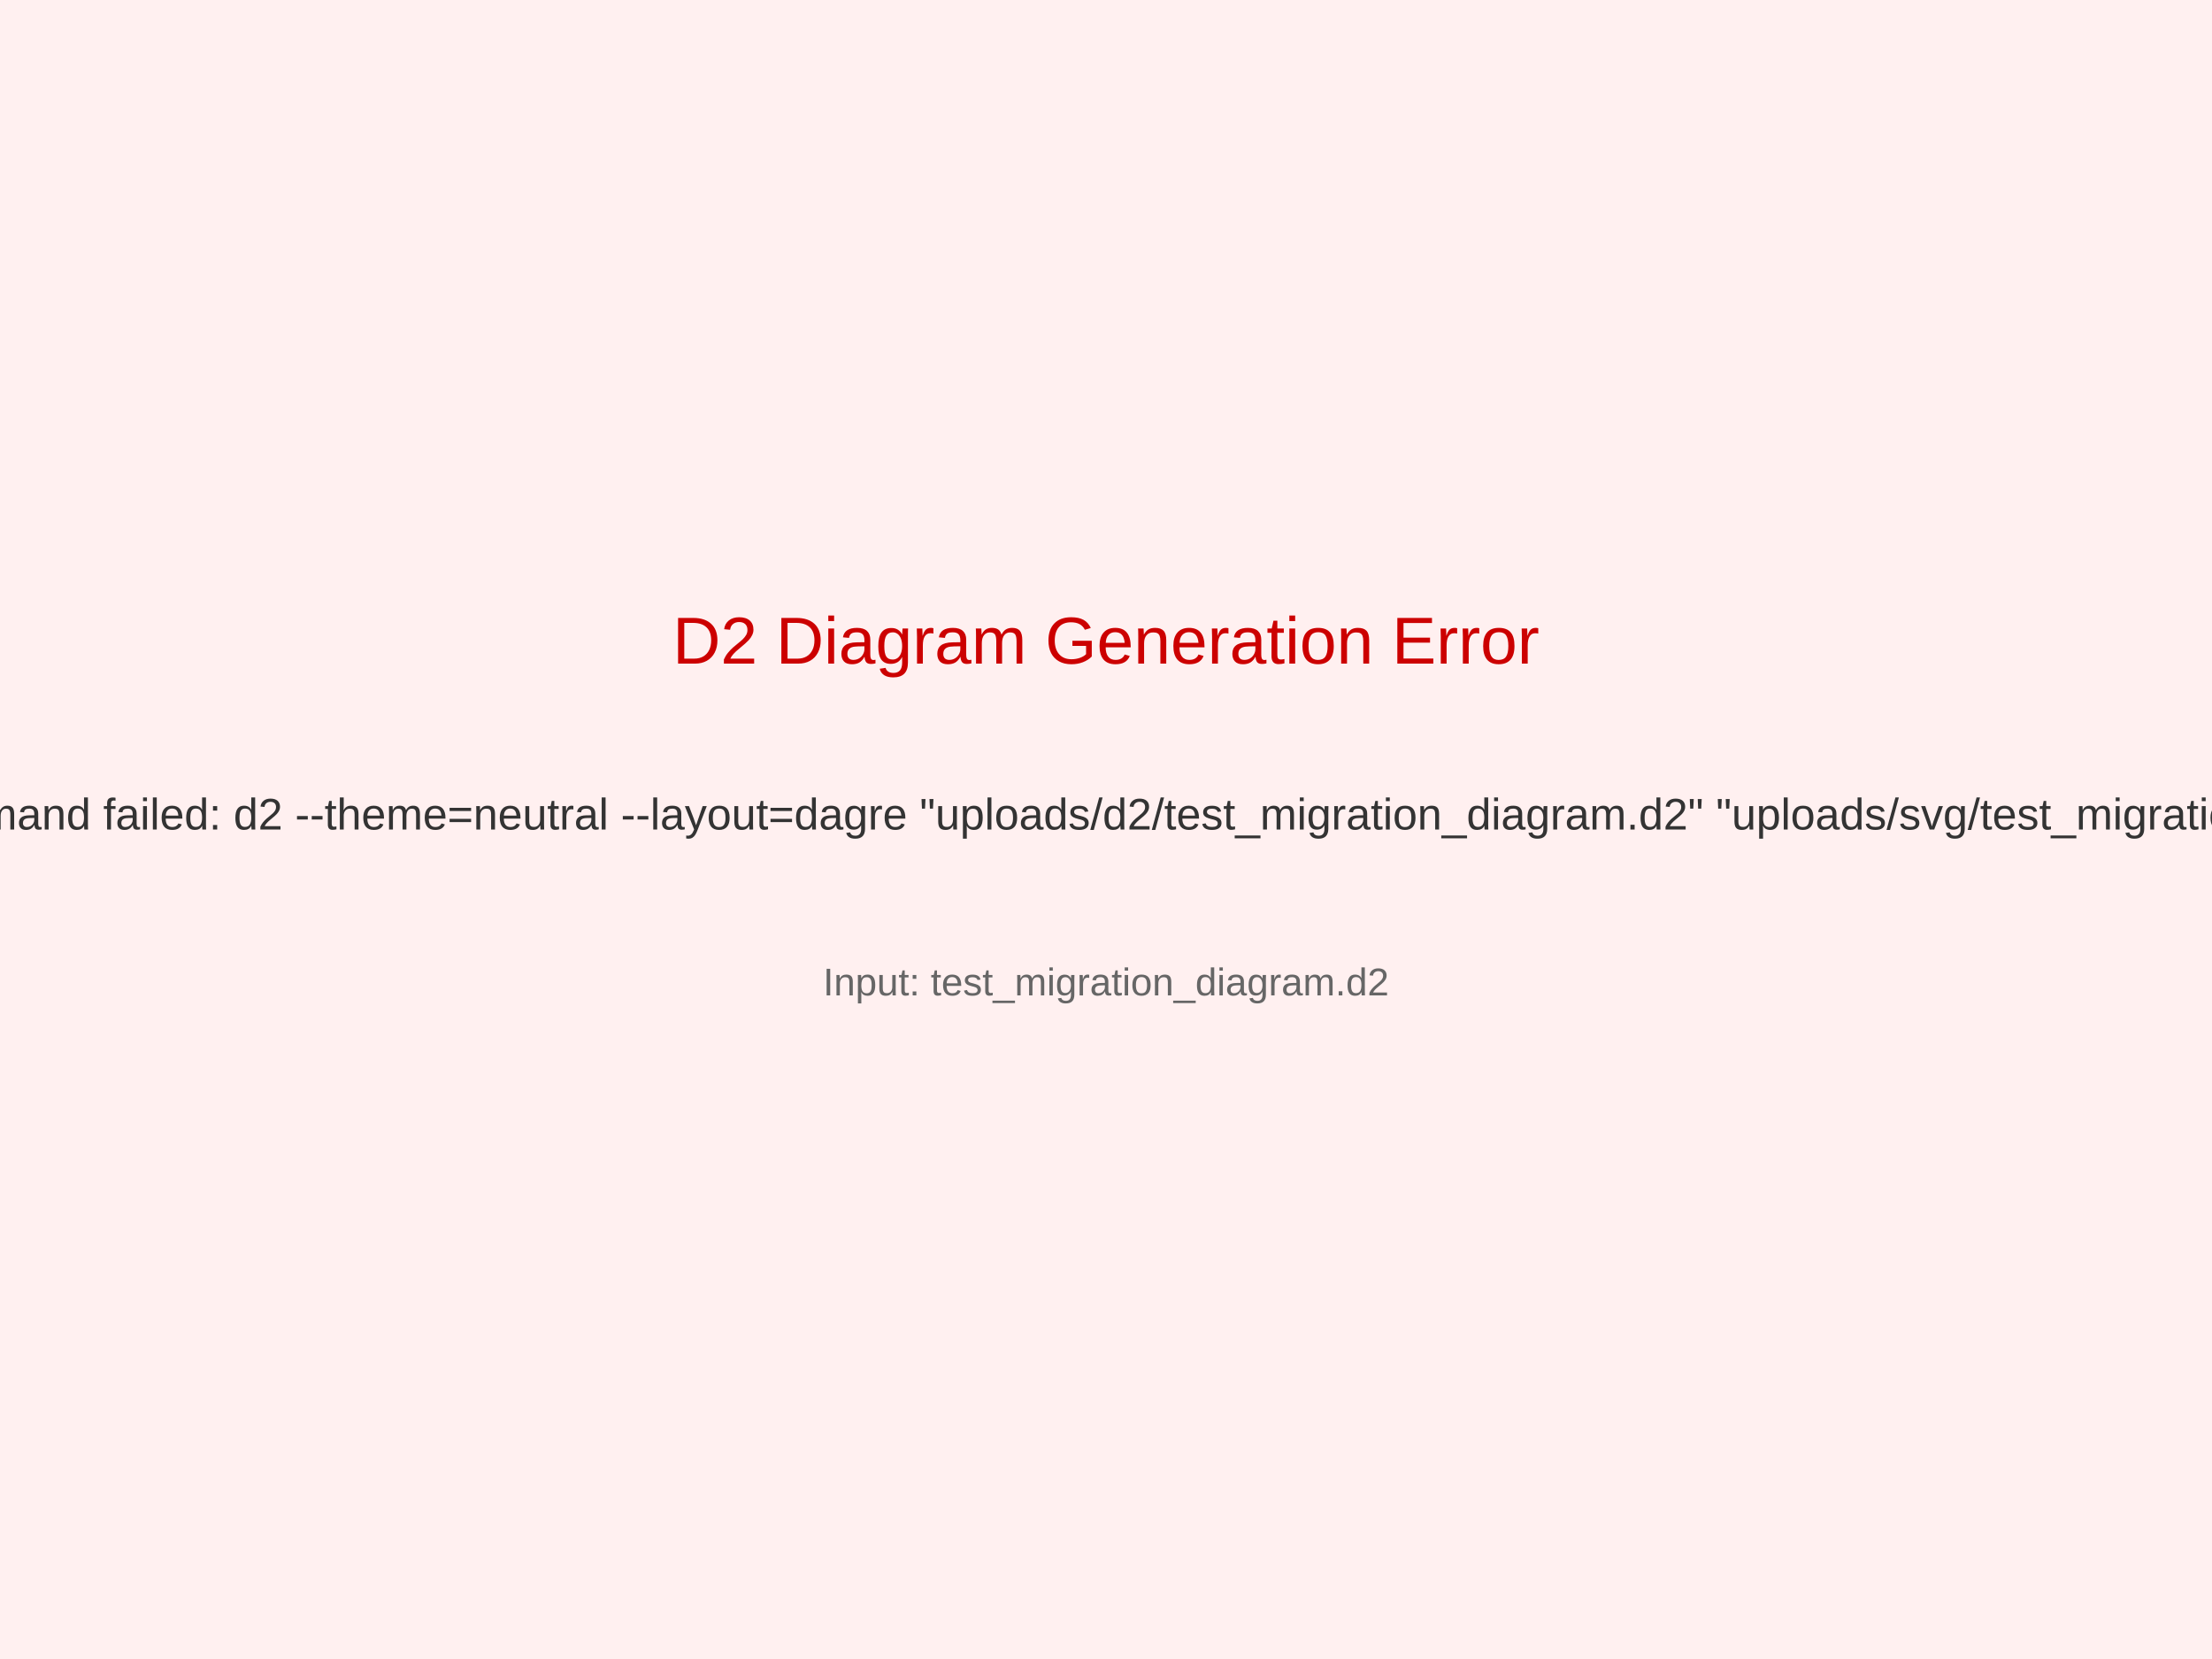
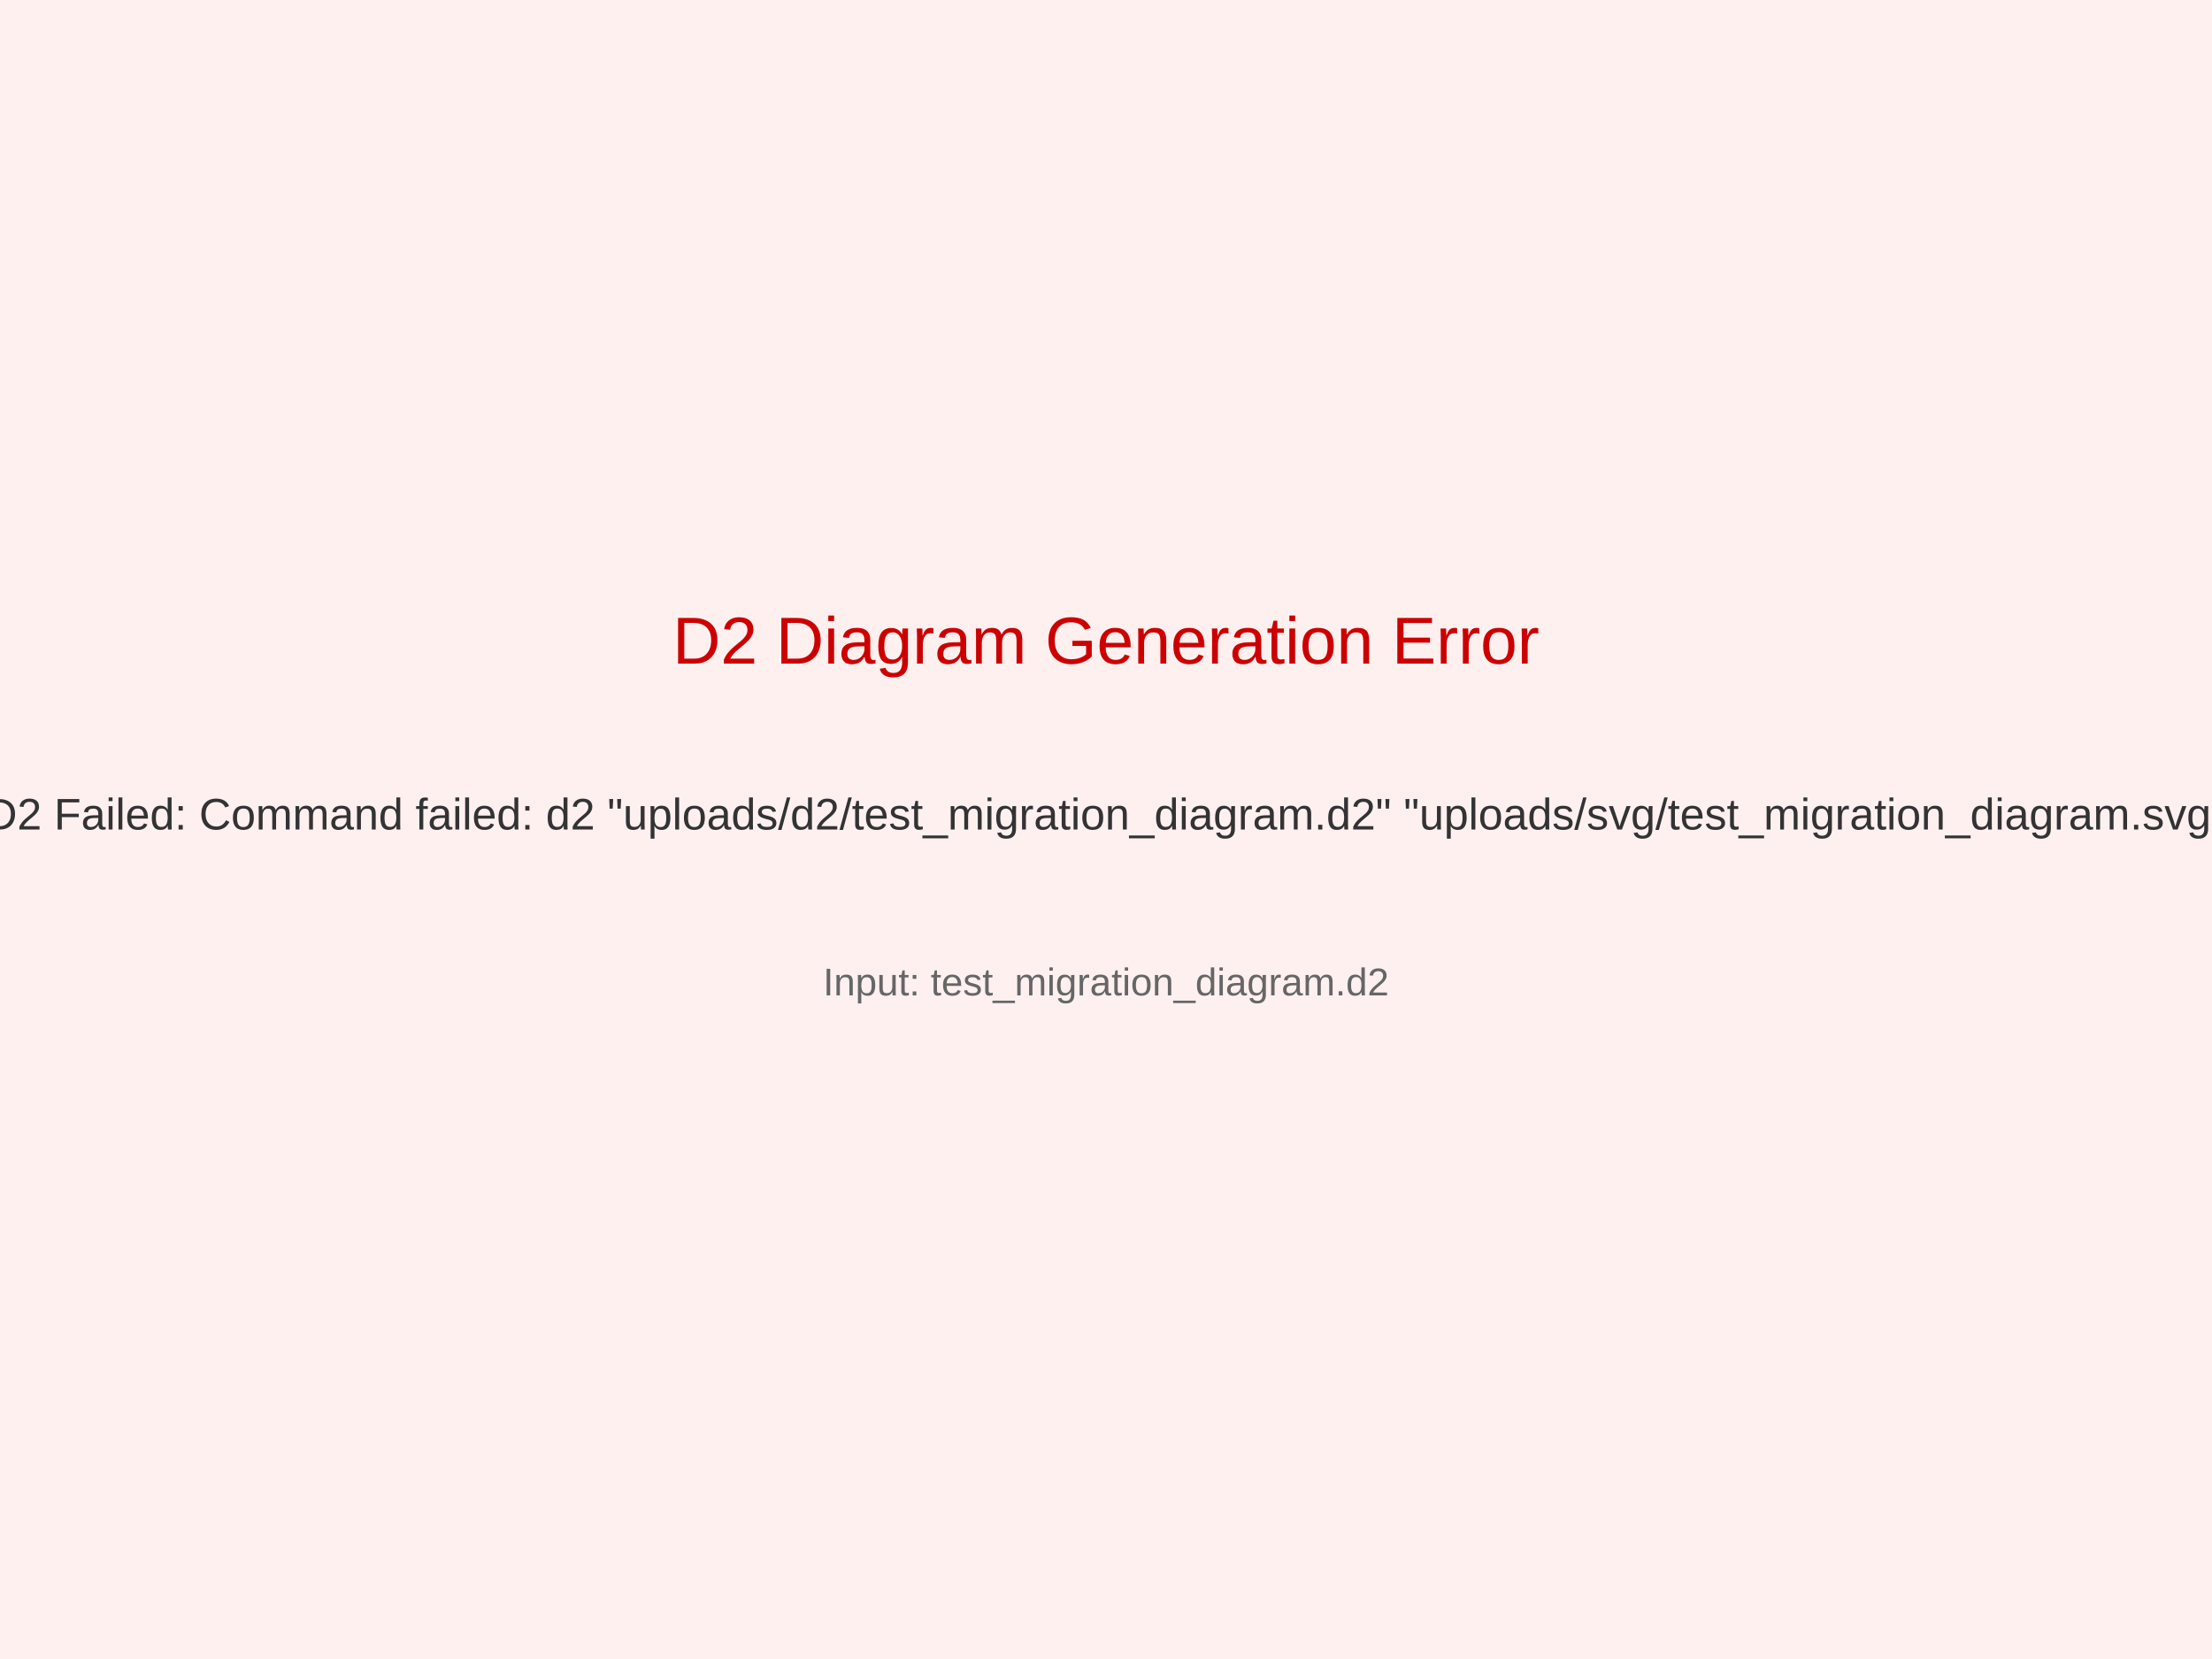
<svg xmlns="http://www.w3.org/2000/svg" width="800" height="600">
  <rect width="100%" height="100%" fill="#fff0f0" />
  <text x="50%" y="40%" font-family="Arial" font-size="24" text-anchor="middle" fill="#cc0000">
    D2 Diagram Generation Error
  </text>
  <text x="50%" y="50%" font-family="Arial" font-size="16" text-anchor="middle" fill="#333">
-     D2 Failed: Command failed: d2 --theme=neutral --layout=dagre "uploads/d2/test_migration_diagram.d2" "uploads/svg/test_migration_diagram.svg"
+     D2 Failed: Command failed: d2 "uploads/d2/test_migration_diagram.d2" "uploads/svg/test_migration_diagram.svg"
  </text>
  <text x="50%" y="60%" font-family="Arial" font-size="14" text-anchor="middle" fill="#666">
    Input: test_migration_diagram.d2
  </text>
</svg>
